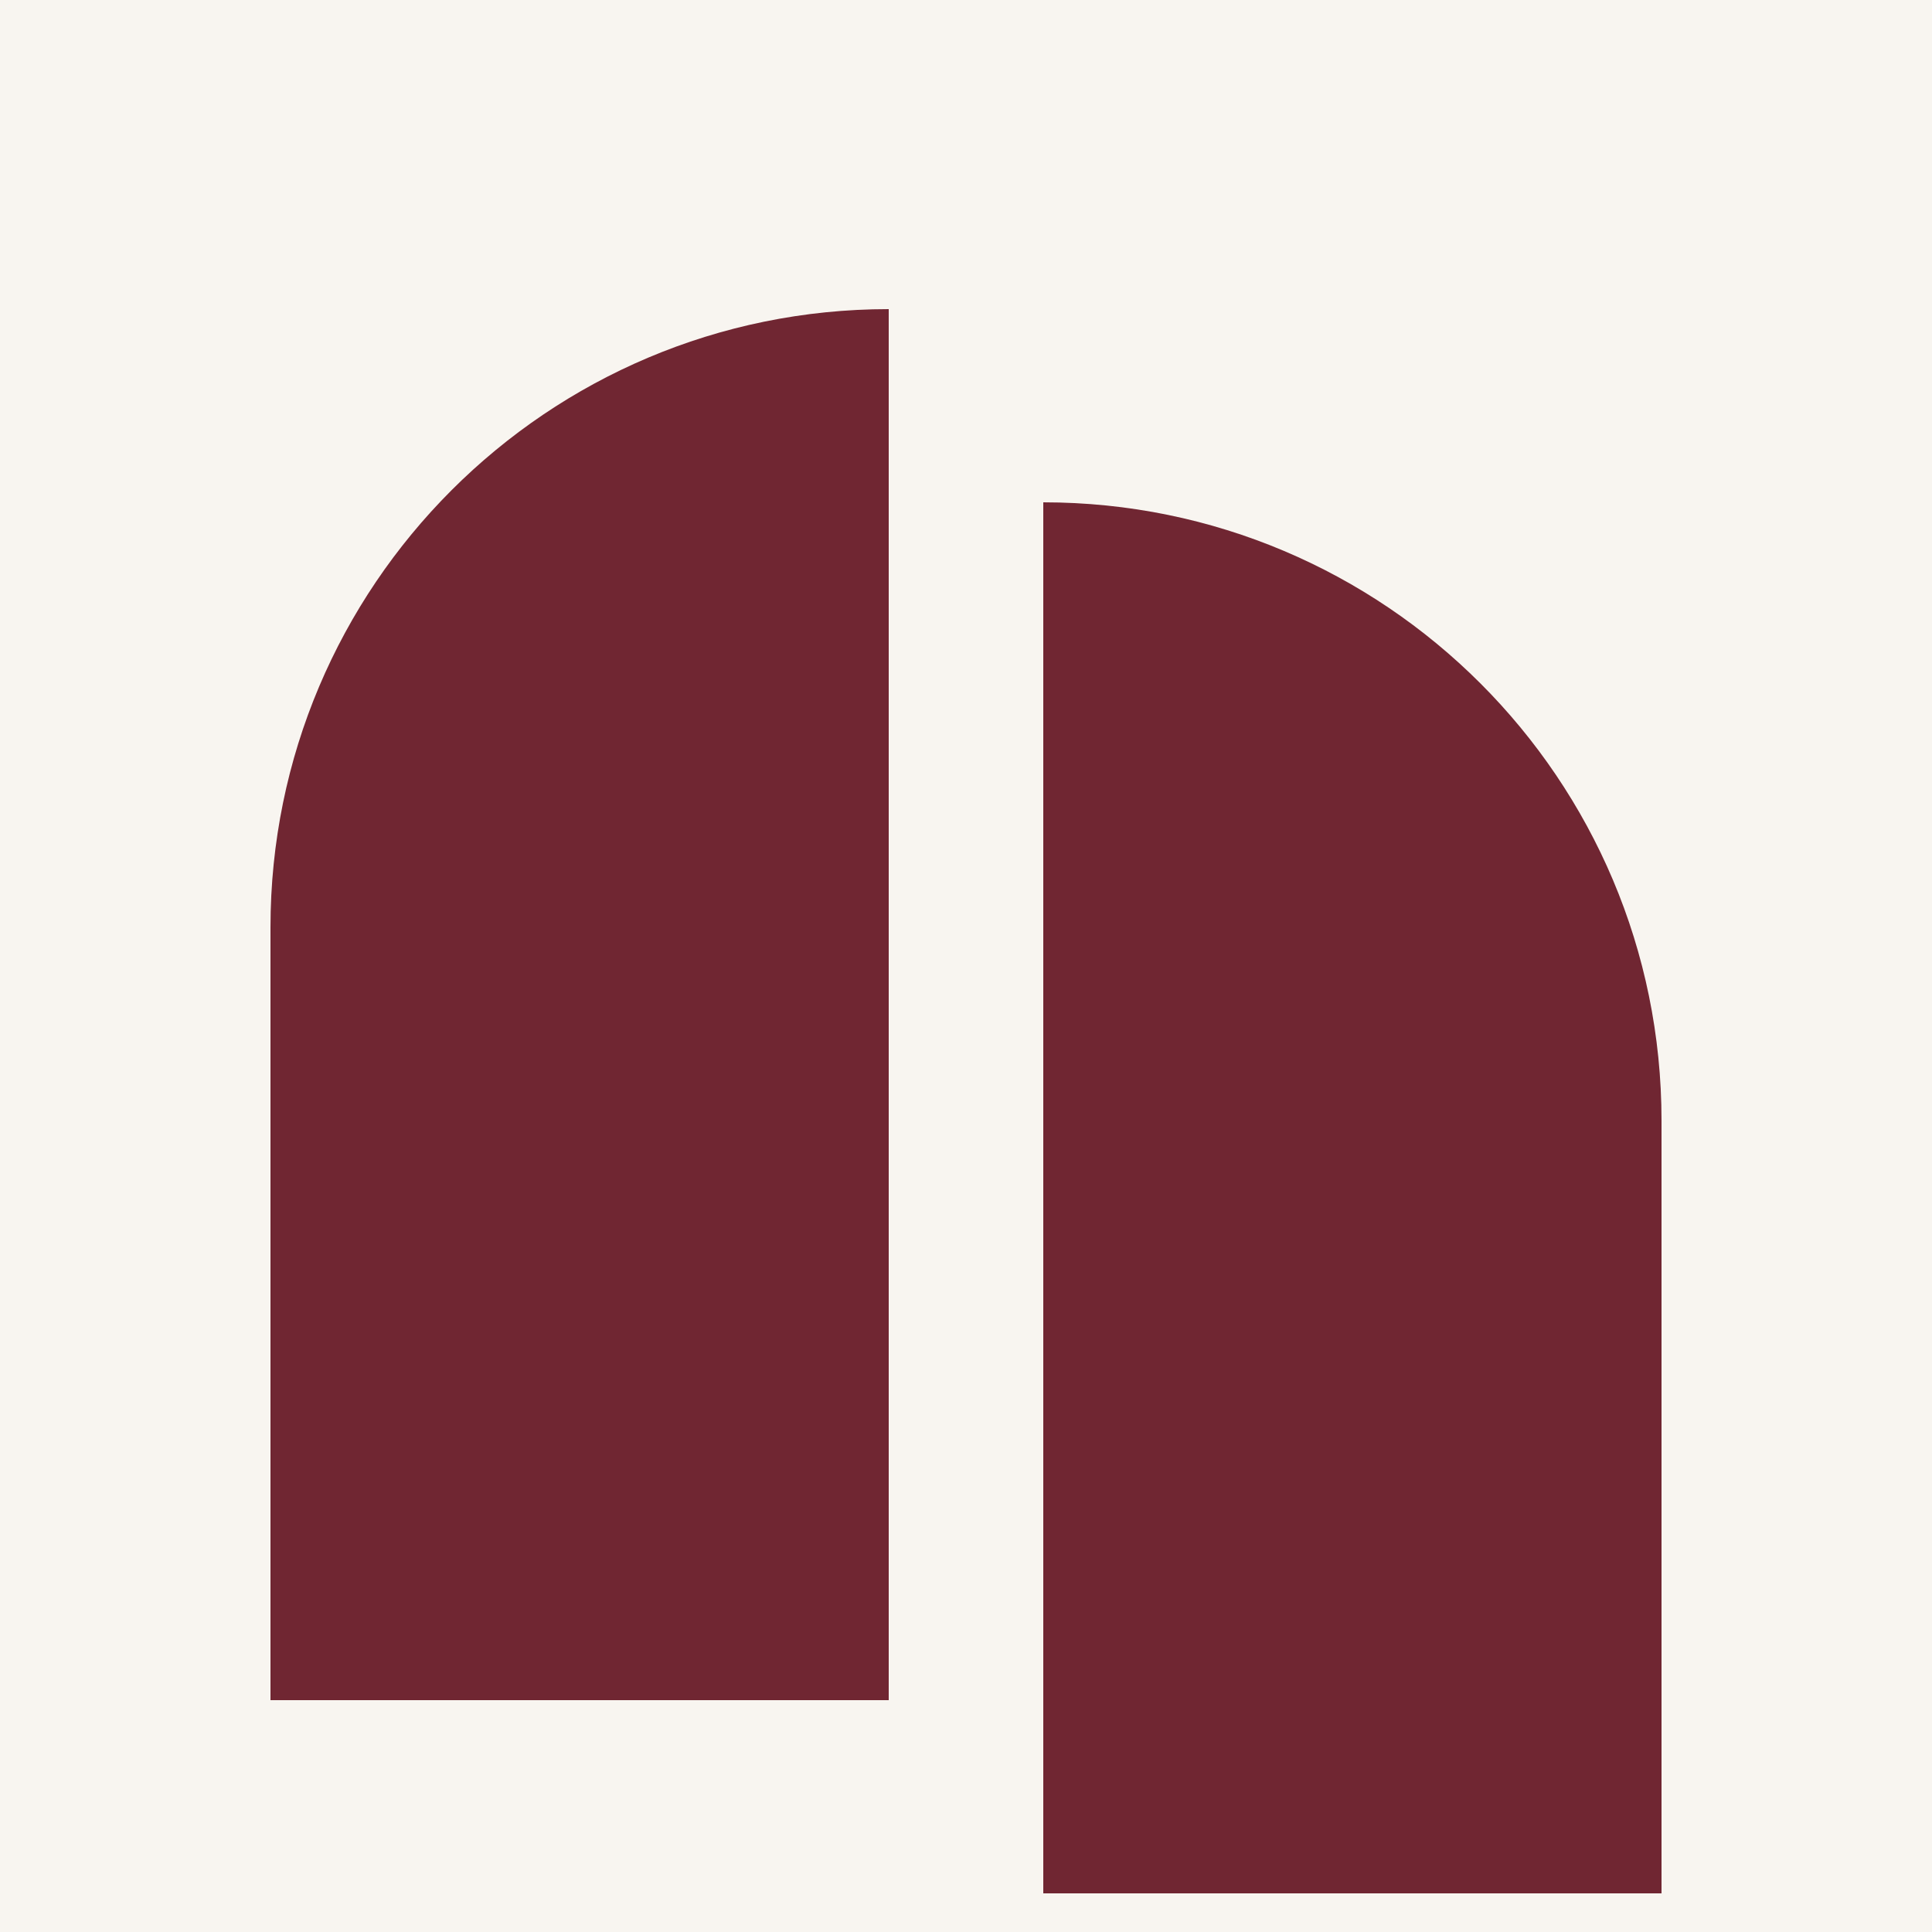
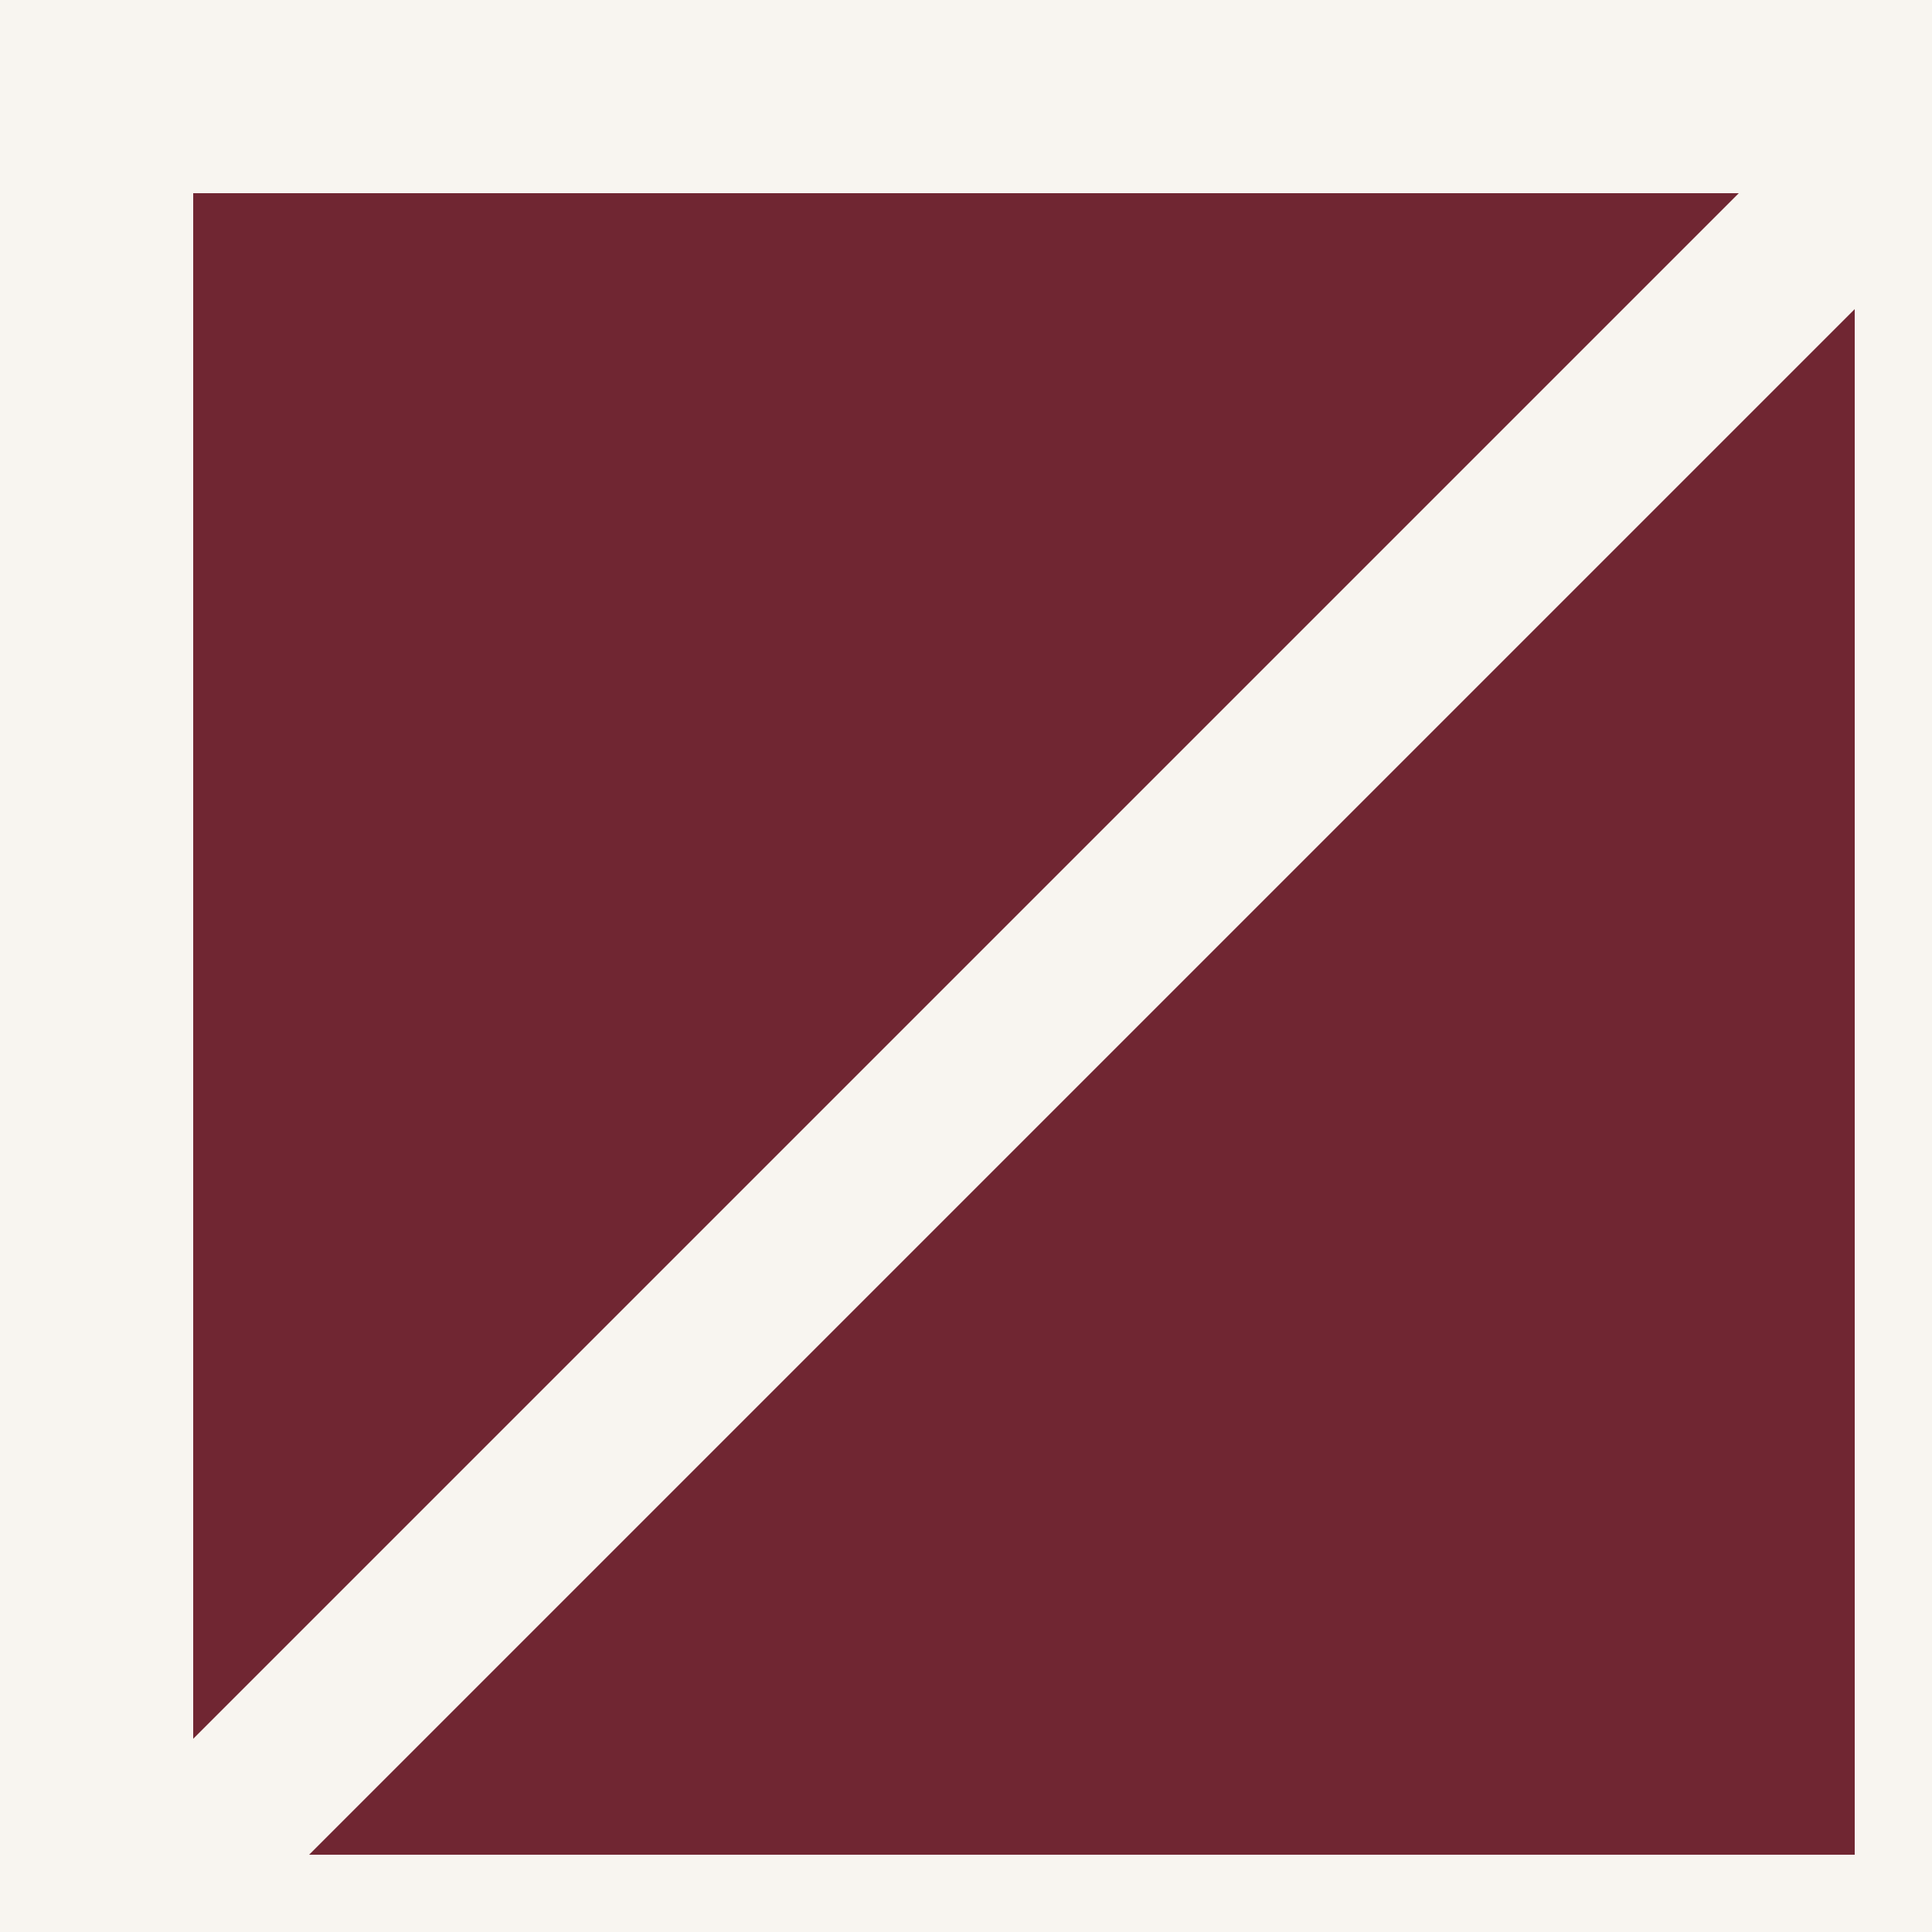
<svg xmlns="http://www.w3.org/2000/svg" viewBox="0 0 100 100">
  <rect width="100" height="100" fill="#F8F5F0" />
  <g fill="#702632">
-     <path d="M14 88V48A32 32 0 0 1 46 16V88Z" />
-     <path transform="translate(0 10)" d="M54 16A32 32 0 0 1 86 48V88H54Z" />
+     <path d="M10 10H90L10 90Z" />
+     <path transform="translate(6 6)" d="M90 10V90H10Z" />
  </g>
</svg>
